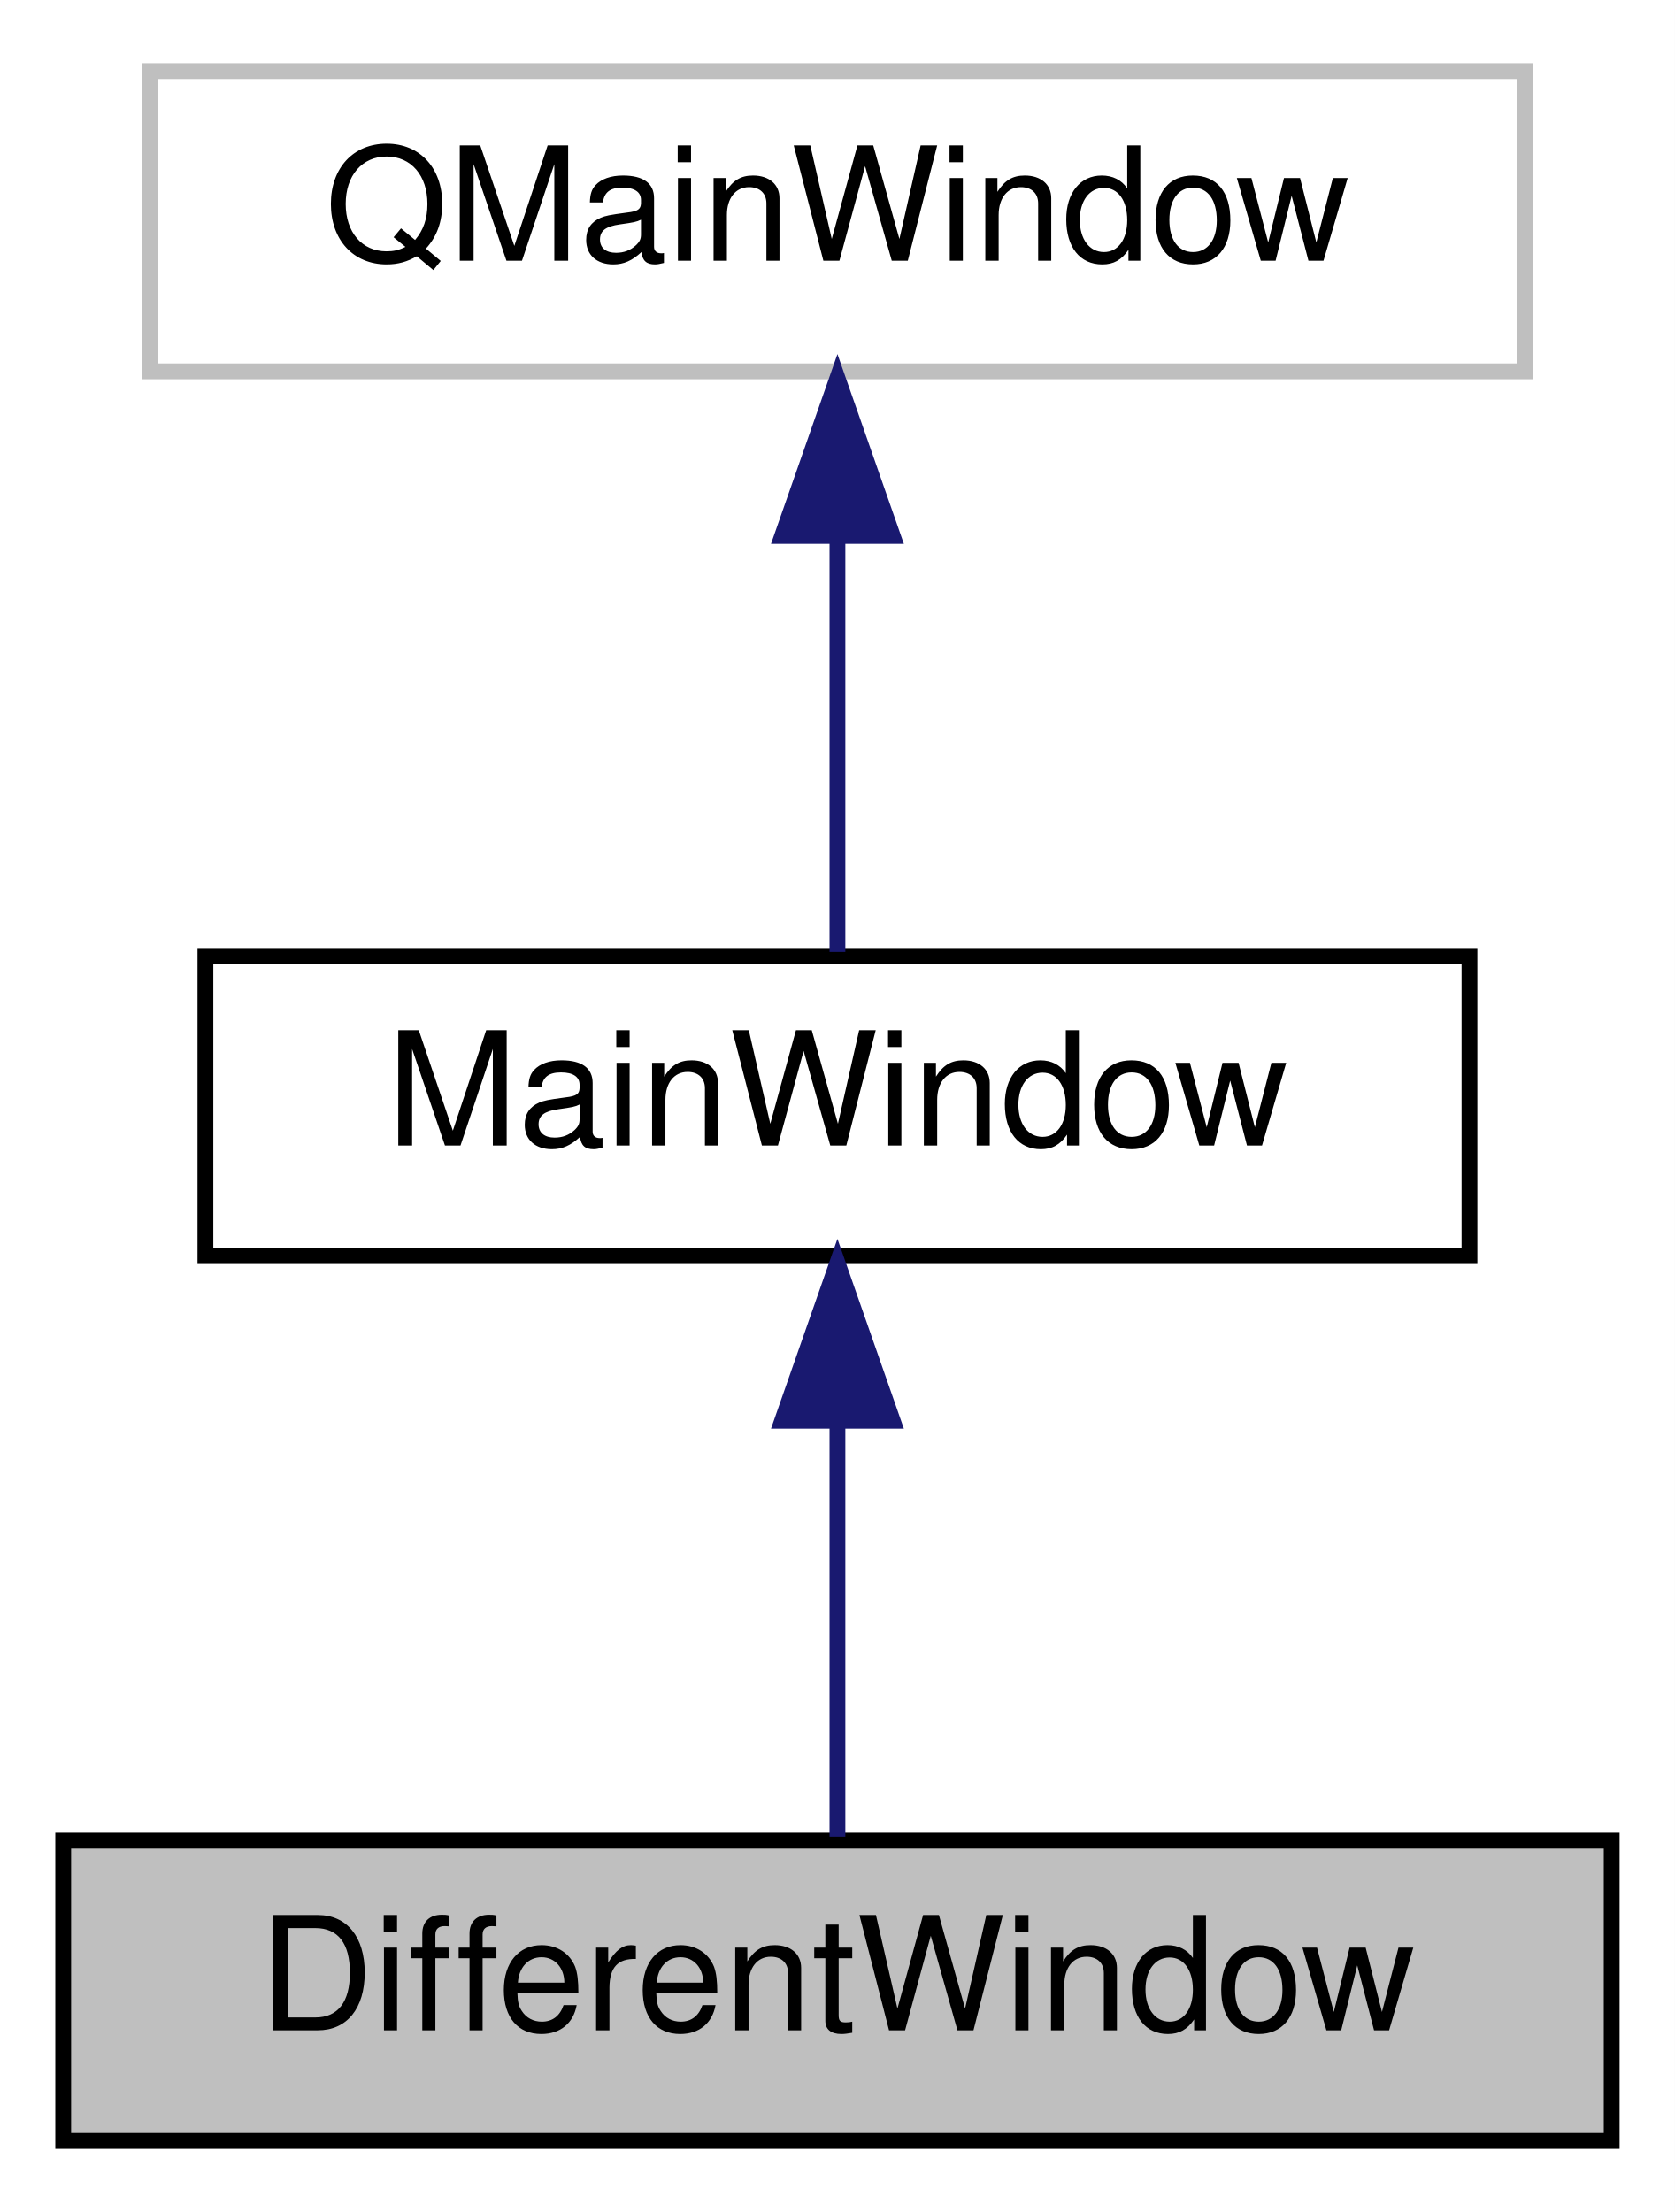
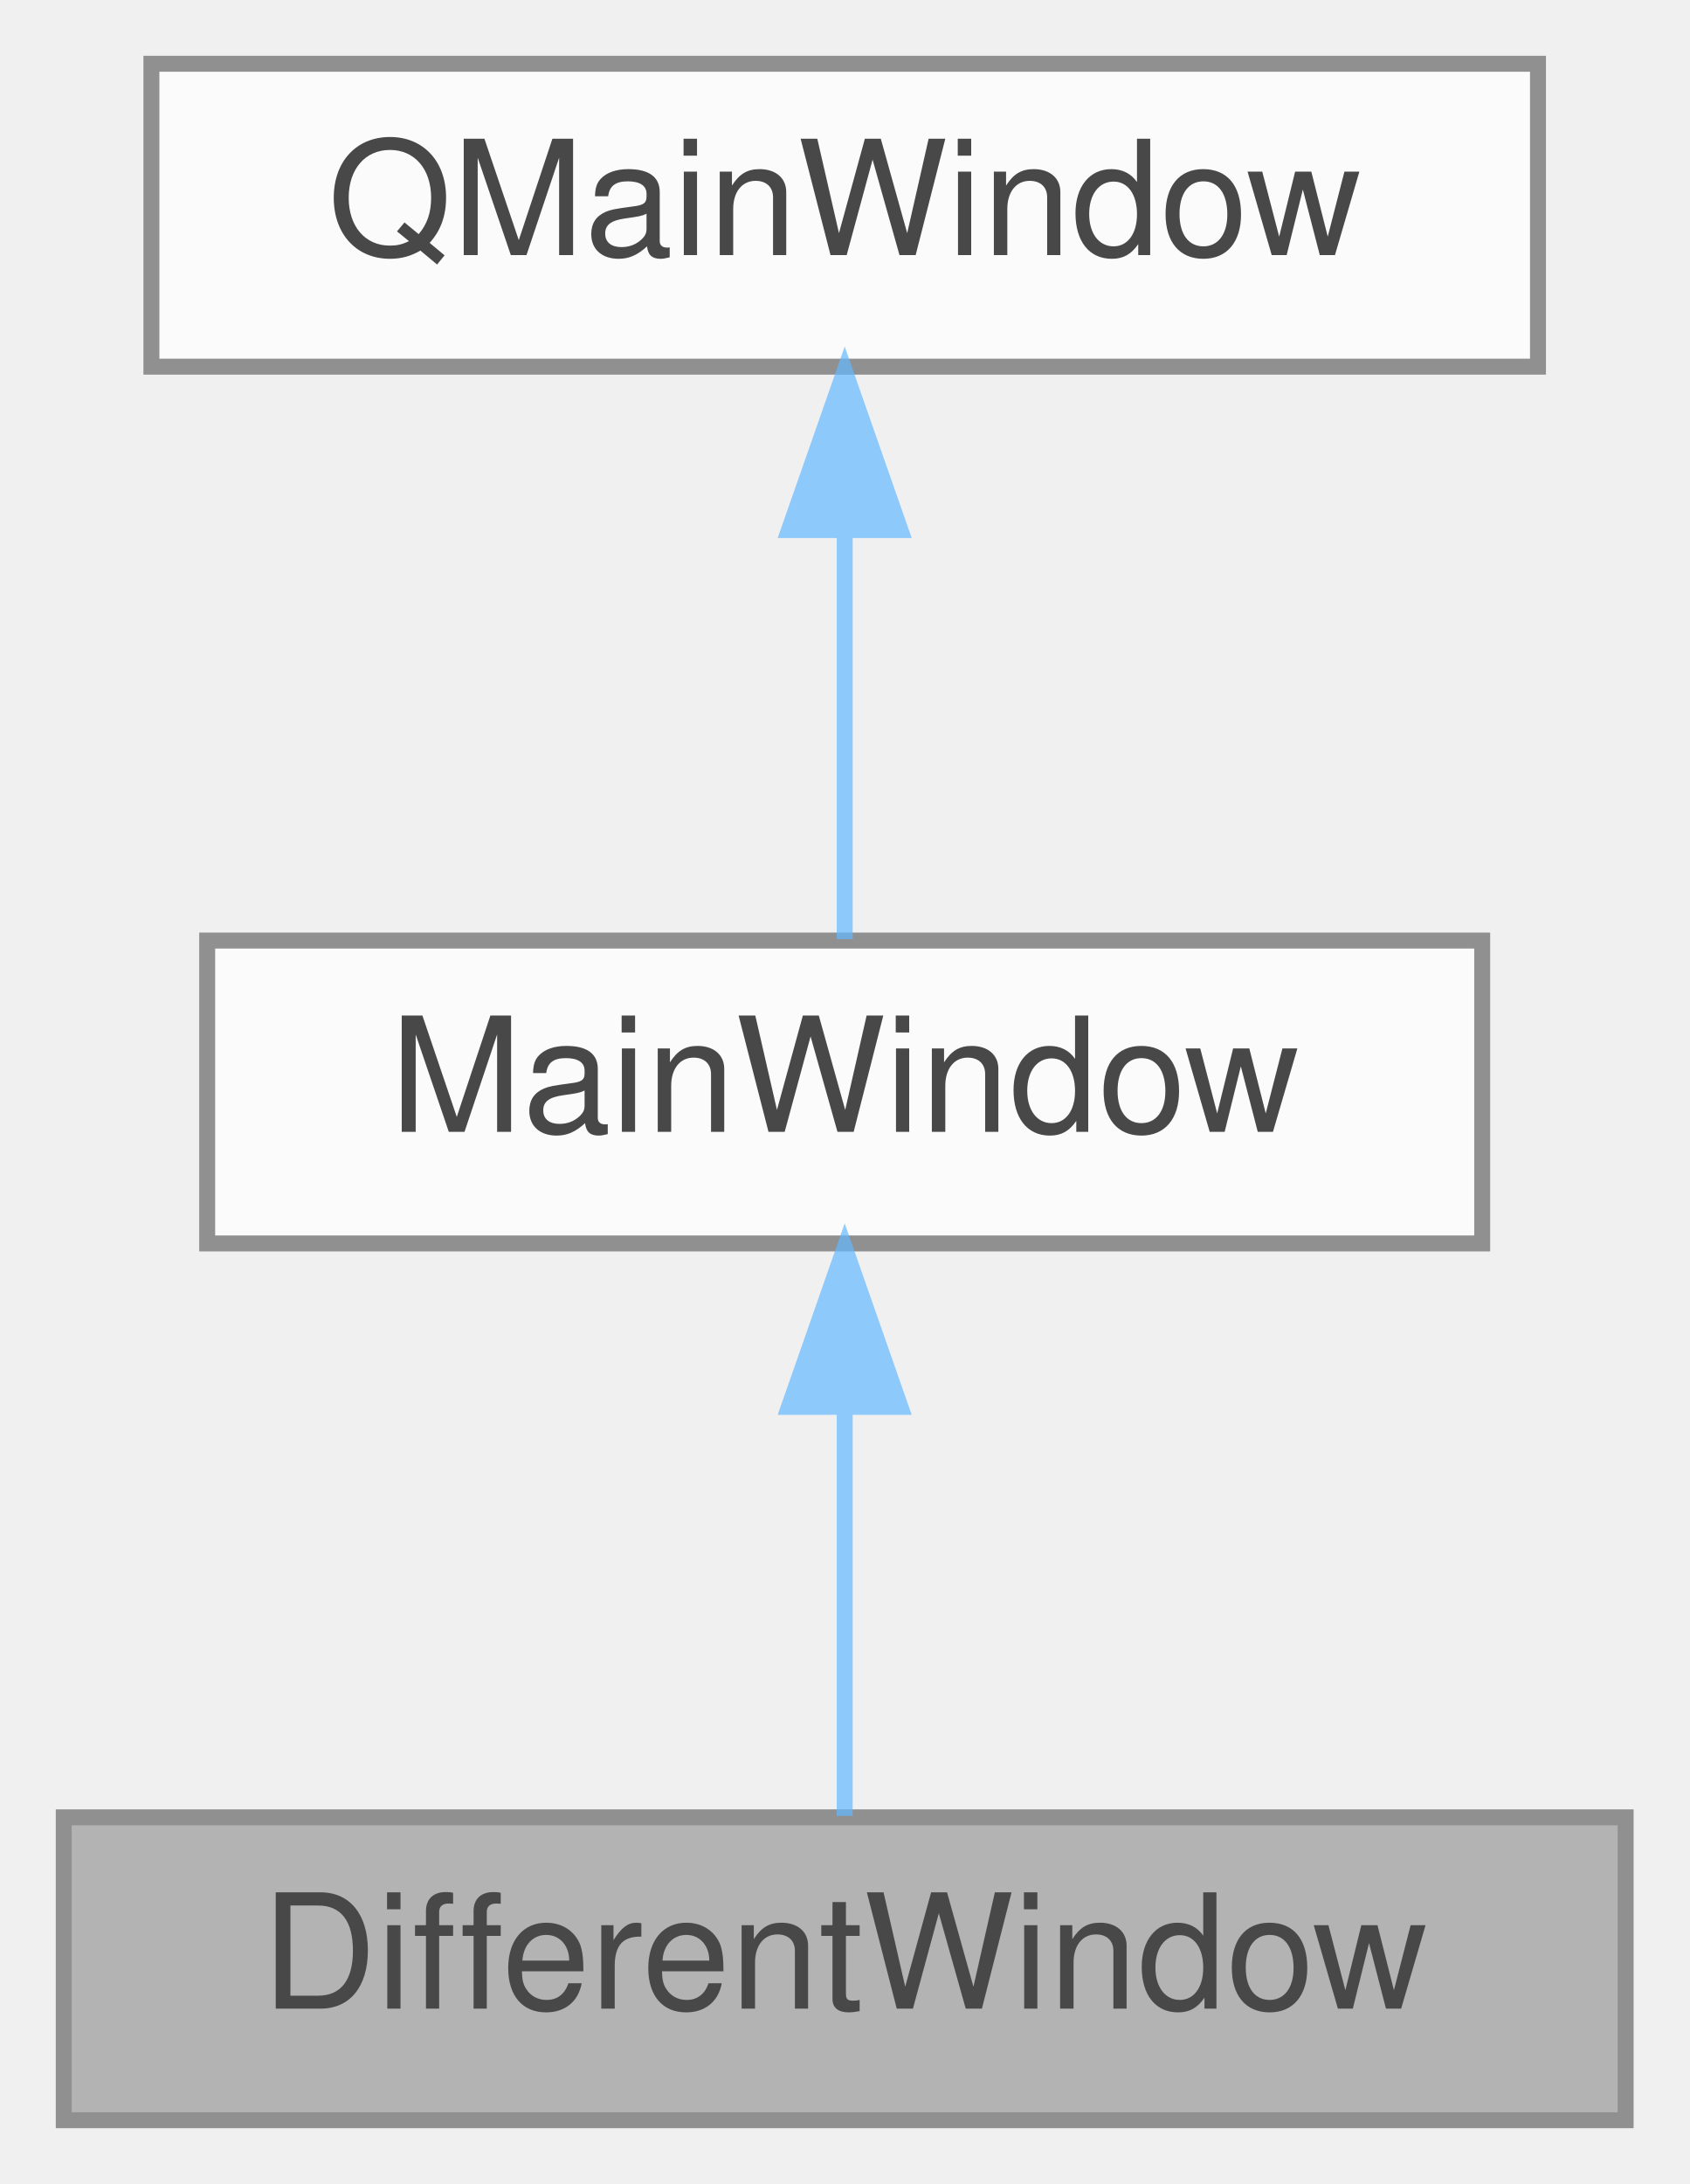
- <svg xmlns="http://www.w3.org/2000/svg" xmlns:xlink="http://www.w3.org/1999/xlink" width="106pt" height="140pt" viewBox="0.00 0.00 106.00 140.00">
-   <g id="graph0" class="graph" transform="scale(1 1) rotate(0) translate(4 136)">
-     <polygon fill="white" stroke="transparent" points="-4,4 -4,-136 102,-136 102,4 -4,4" />
-     <g id="node1" class="node">
-       <g id="a_node1">
-         <a xlink:title=" ">
-           <polygon fill="#bfbfbf" stroke="black" points="0,-0.5 0,-19.5 98,-19.5 98,-0.5 0,-0.5" />
-           <text text-anchor="middle" x="49" y="-7.5" font-family="Helvetica,sans-Serif" font-size="10.00">DifferentWindow</text>
-         </a>
+ <svg xmlns="http://www.w3.org/2000/svg" xmlns:xlink="http://www.w3.org/1999/xlink" width="106pt" height="137pt" viewBox="0.00 0.00 106.00 137.00">
+   <svg id="main" version="1.1" xml:space="preserve">
+     <style type="text/css">
+ .node, .edge {opacity: 0.7;}
+ .node.selected, .edge.selected {opacity: 1;}
+ .edge:hover path { stroke: red; }
+ .edge:hover polygon { stroke: red; fill: red; }
+ </style>
+     <svg id="graph" class="graph">
+       <g id="graph0" class="graph" transform="scale(1 1) rotate(0) translate(4 133)">
+         <g id="Node000001" class="node">
+           <g id="a_Node000001">
+             <a xlink:title=" ">
+               <polygon fill="#999999" stroke="#666666" points="98,-19 0,-19 0,0 98,0 98,-19" />
+               <text text-anchor="middle" x="49" y="-7" font-family="Helvetica,sans-Serif" font-size="10.00">DifferentWindow</text>
+             </a>
+           </g>
+         </g>
+         <g id="Node000002" class="node">
+           <g id="a_Node000002">
+             <a xlink:href="classMainWindow.html" target="_top" xlink:title="Some class.">
+               <polygon fill="white" stroke="#666666" points="89,-74 9,-74 9,-55 89,-55 89,-74" />
+               <text text-anchor="middle" x="49" y="-62" font-family="Helvetica,sans-Serif" font-size="10.00">MainWindow</text>
+             </a>
+           </g>
+         </g>
+         <g id="edge1_Node000001_Node000002" class="edge">
+           <g id="a_edge1_Node000001_Node000002">
+             <a xlink:title=" ">
+               <path fill="none" stroke="#63b8ff" d="M49,-44.66C49,-35.93 49,-25.99 49,-19.09" />
+               <polygon fill="#63b8ff" stroke="#63b8ff" points="45.5,-44.75 49,-54.75 52.5,-44.75 45.5,-44.75" />
+             </a>
+           </g>
+         </g>
+         <g id="Node000003" class="node">
+           <g id="a_Node000003">
+             <a xlink:title=" ">
+               <polygon fill="white" stroke="#666666" points="92.5,-129 5.5,-129 5.5,-110 92.5,-110 92.5,-129" />
+               <text text-anchor="middle" x="49" y="-117" font-family="Helvetica,sans-Serif" font-size="10.00">QMainWindow</text>
+             </a>
+           </g>
+         </g>
+         <g id="edge2_Node000002_Node000003" class="edge">
+           <g id="a_edge2_Node000002_Node000003">
+             <a xlink:title=" ">
+               <path fill="none" stroke="#63b8ff" d="M49,-99.66C49,-90.93 49,-80.99 49,-74.09" />
+               <polygon fill="#63b8ff" stroke="#63b8ff" points="45.5,-99.75 49,-109.75 52.5,-99.75 45.5,-99.75" />
+             </a>
+           </g>
+         </g>
      </g>
-     </g>
-     <g id="node2" class="node">
-       <g id="a_node2">
-         <a xlink:href="classMainWindow.html" target="_top" xlink:title="Some class.">
-           <polygon fill="white" stroke="black" points="9,-56.5 9,-75.5 89,-75.5 89,-56.5 9,-56.5" />
-           <text text-anchor="middle" x="49" y="-63.5" font-family="Helvetica,sans-Serif" font-size="10.00">MainWindow</text>
-         </a>
-       </g>
-     </g>
-     <g id="edge1" class="edge">
-       <path fill="none" stroke="midnightblue" d="M49,-45.8C49,-36.91 49,-26.78 49,-19.75" />
-       <polygon fill="midnightblue" stroke="midnightblue" points="45.5,-46.08 49,-56.08 52.5,-46.08 45.5,-46.08" />
-     </g>
-     <g id="node3" class="node">
-       <g id="a_node3">
-         <a xlink:title=" ">
-           <polygon fill="white" stroke="#bfbfbf" points="5.5,-112.5 5.5,-131.5 92.5,-131.5 92.5,-112.5 5.5,-112.5" />
-           <text text-anchor="middle" x="49" y="-119.5" font-family="Helvetica,sans-Serif" font-size="10.00">QMainWindow</text>
-         </a>
-       </g>
-     </g>
-     <g id="edge2" class="edge">
-       <path fill="none" stroke="midnightblue" d="M49,-101.8C49,-92.91 49,-82.78 49,-75.75" />
-       <polygon fill="midnightblue" stroke="midnightblue" points="45.5,-102.08 49,-112.08 52.5,-102.08 45.5,-102.08" />
-     </g>
-   </g>
+     </svg>
+   </svg>
+   <style type="text/css">
+ 
+ [data-mouse-over-selected='false'] { opacity: 0.7; }
+ [data-mouse-over-selected='true']  { opacity: 1.0; }
+ 
+ </style>
</svg>
